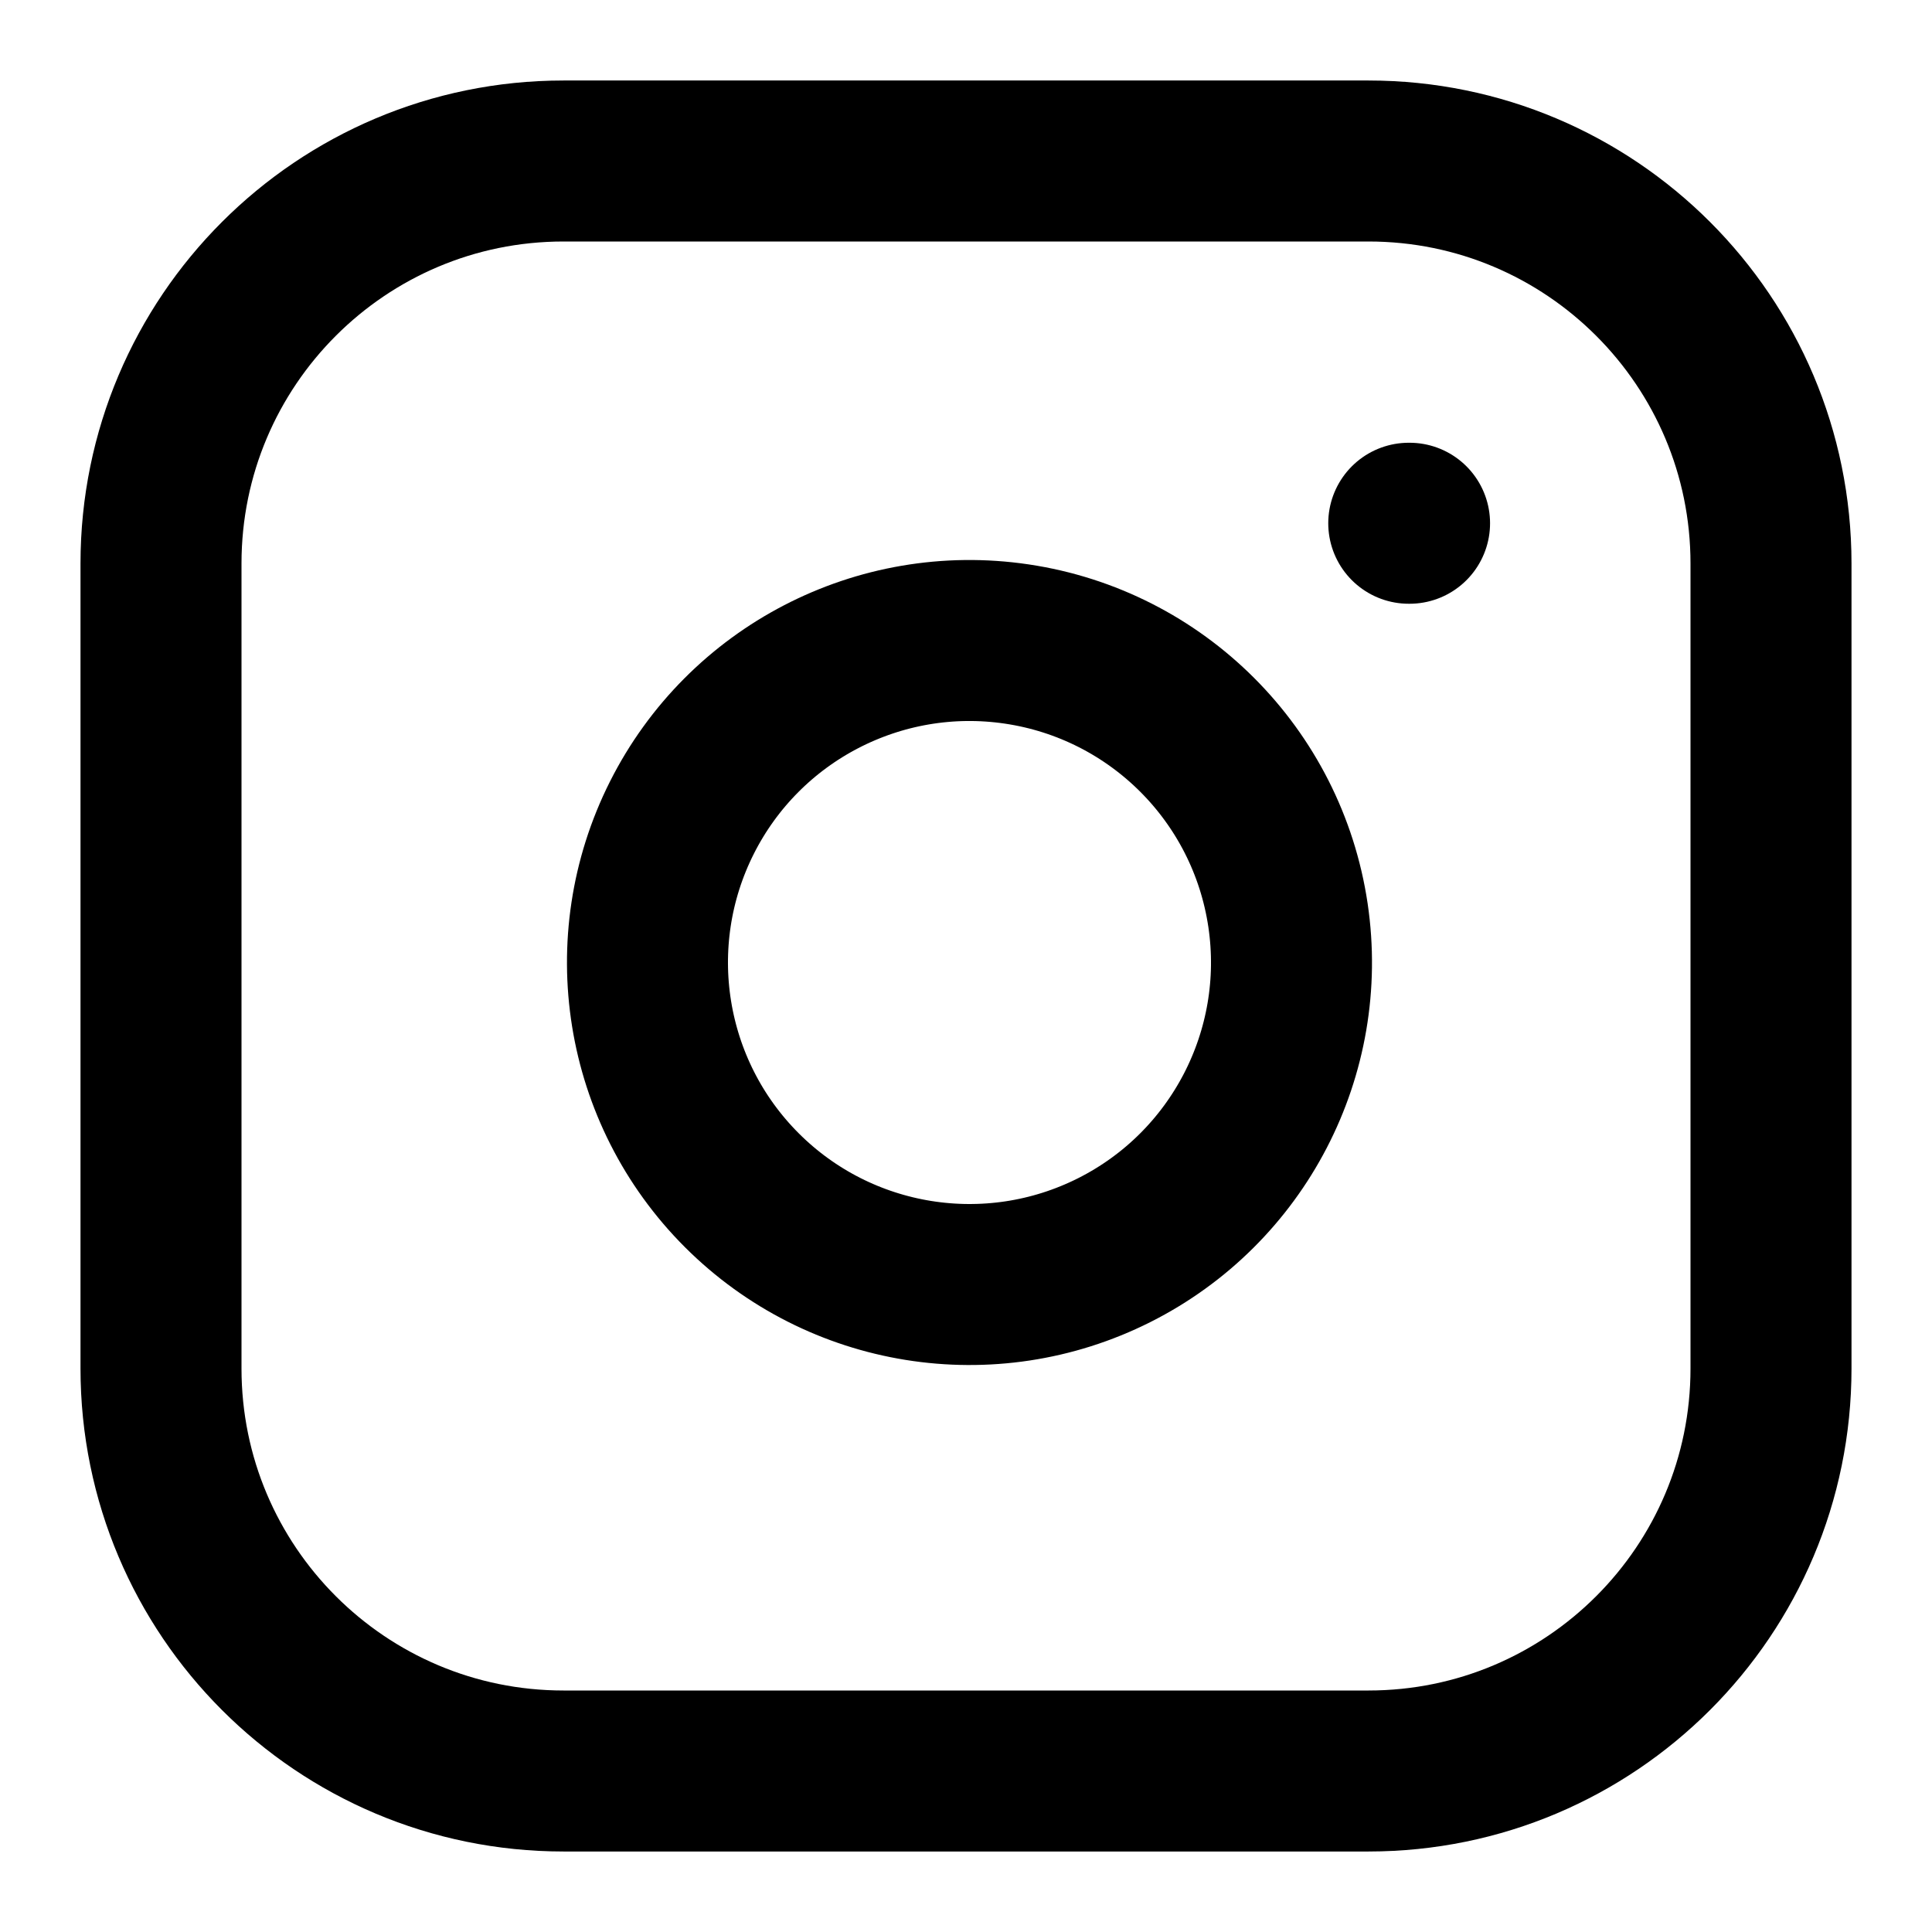
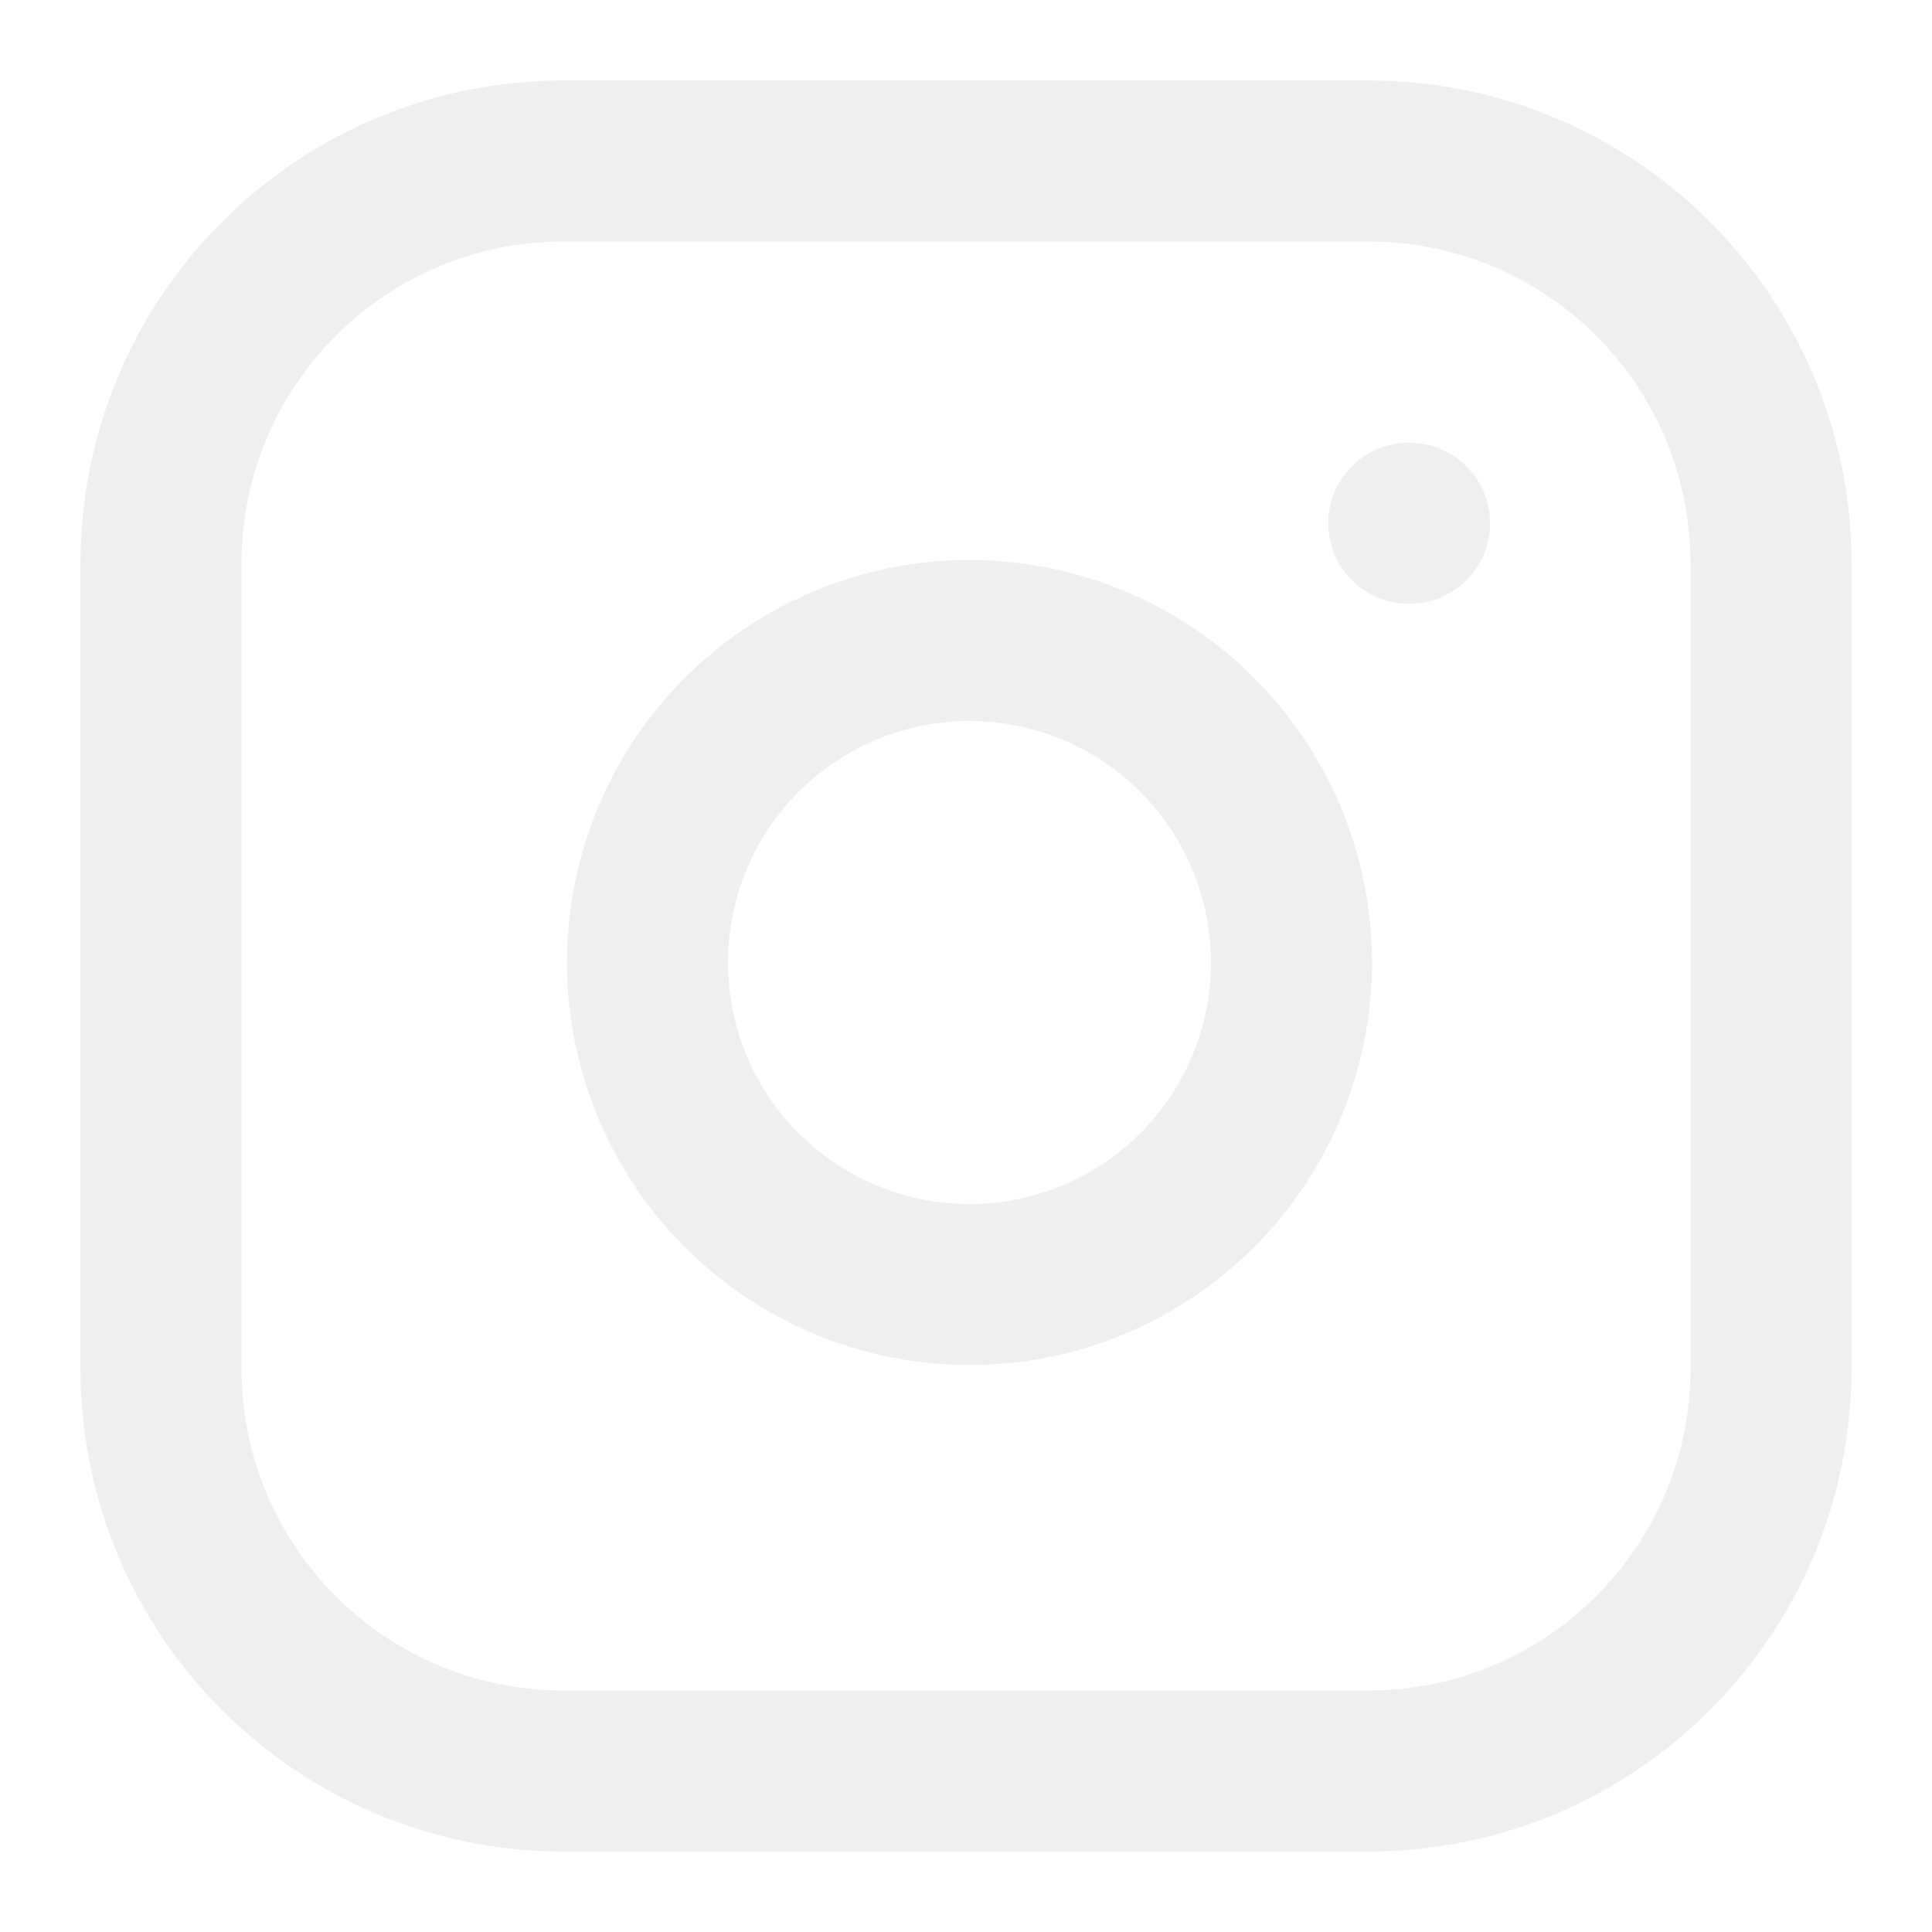
- <svg xmlns="http://www.w3.org/2000/svg" width="24" height="24" viewBox="0 0 24 24" fill="none" stroke="currentColor" stroke-width="2" stroke-linecap="round" stroke-linejoin="round" class="feather feather-instagram">
+ <svg xmlns="http://www.w3.org/2000/svg" width="24" height="24" viewBox="0 0 24 24" fill="none" stroke="hsl(0, 10%, 94%)" stroke-width="2" stroke-linecap="round" stroke-linejoin="round" class="feather feather-instagram">
  <rect x="2" y="2" width="20" height="20" rx="5" ry="5" />
  <path d="M16 11.37A4 4 0 1 1 12.63 8 4 4 0 0 1 16 11.37z" />
  <line x1="17.5" y1="6.5" x2="17.51" y2="6.5" />
</svg>
